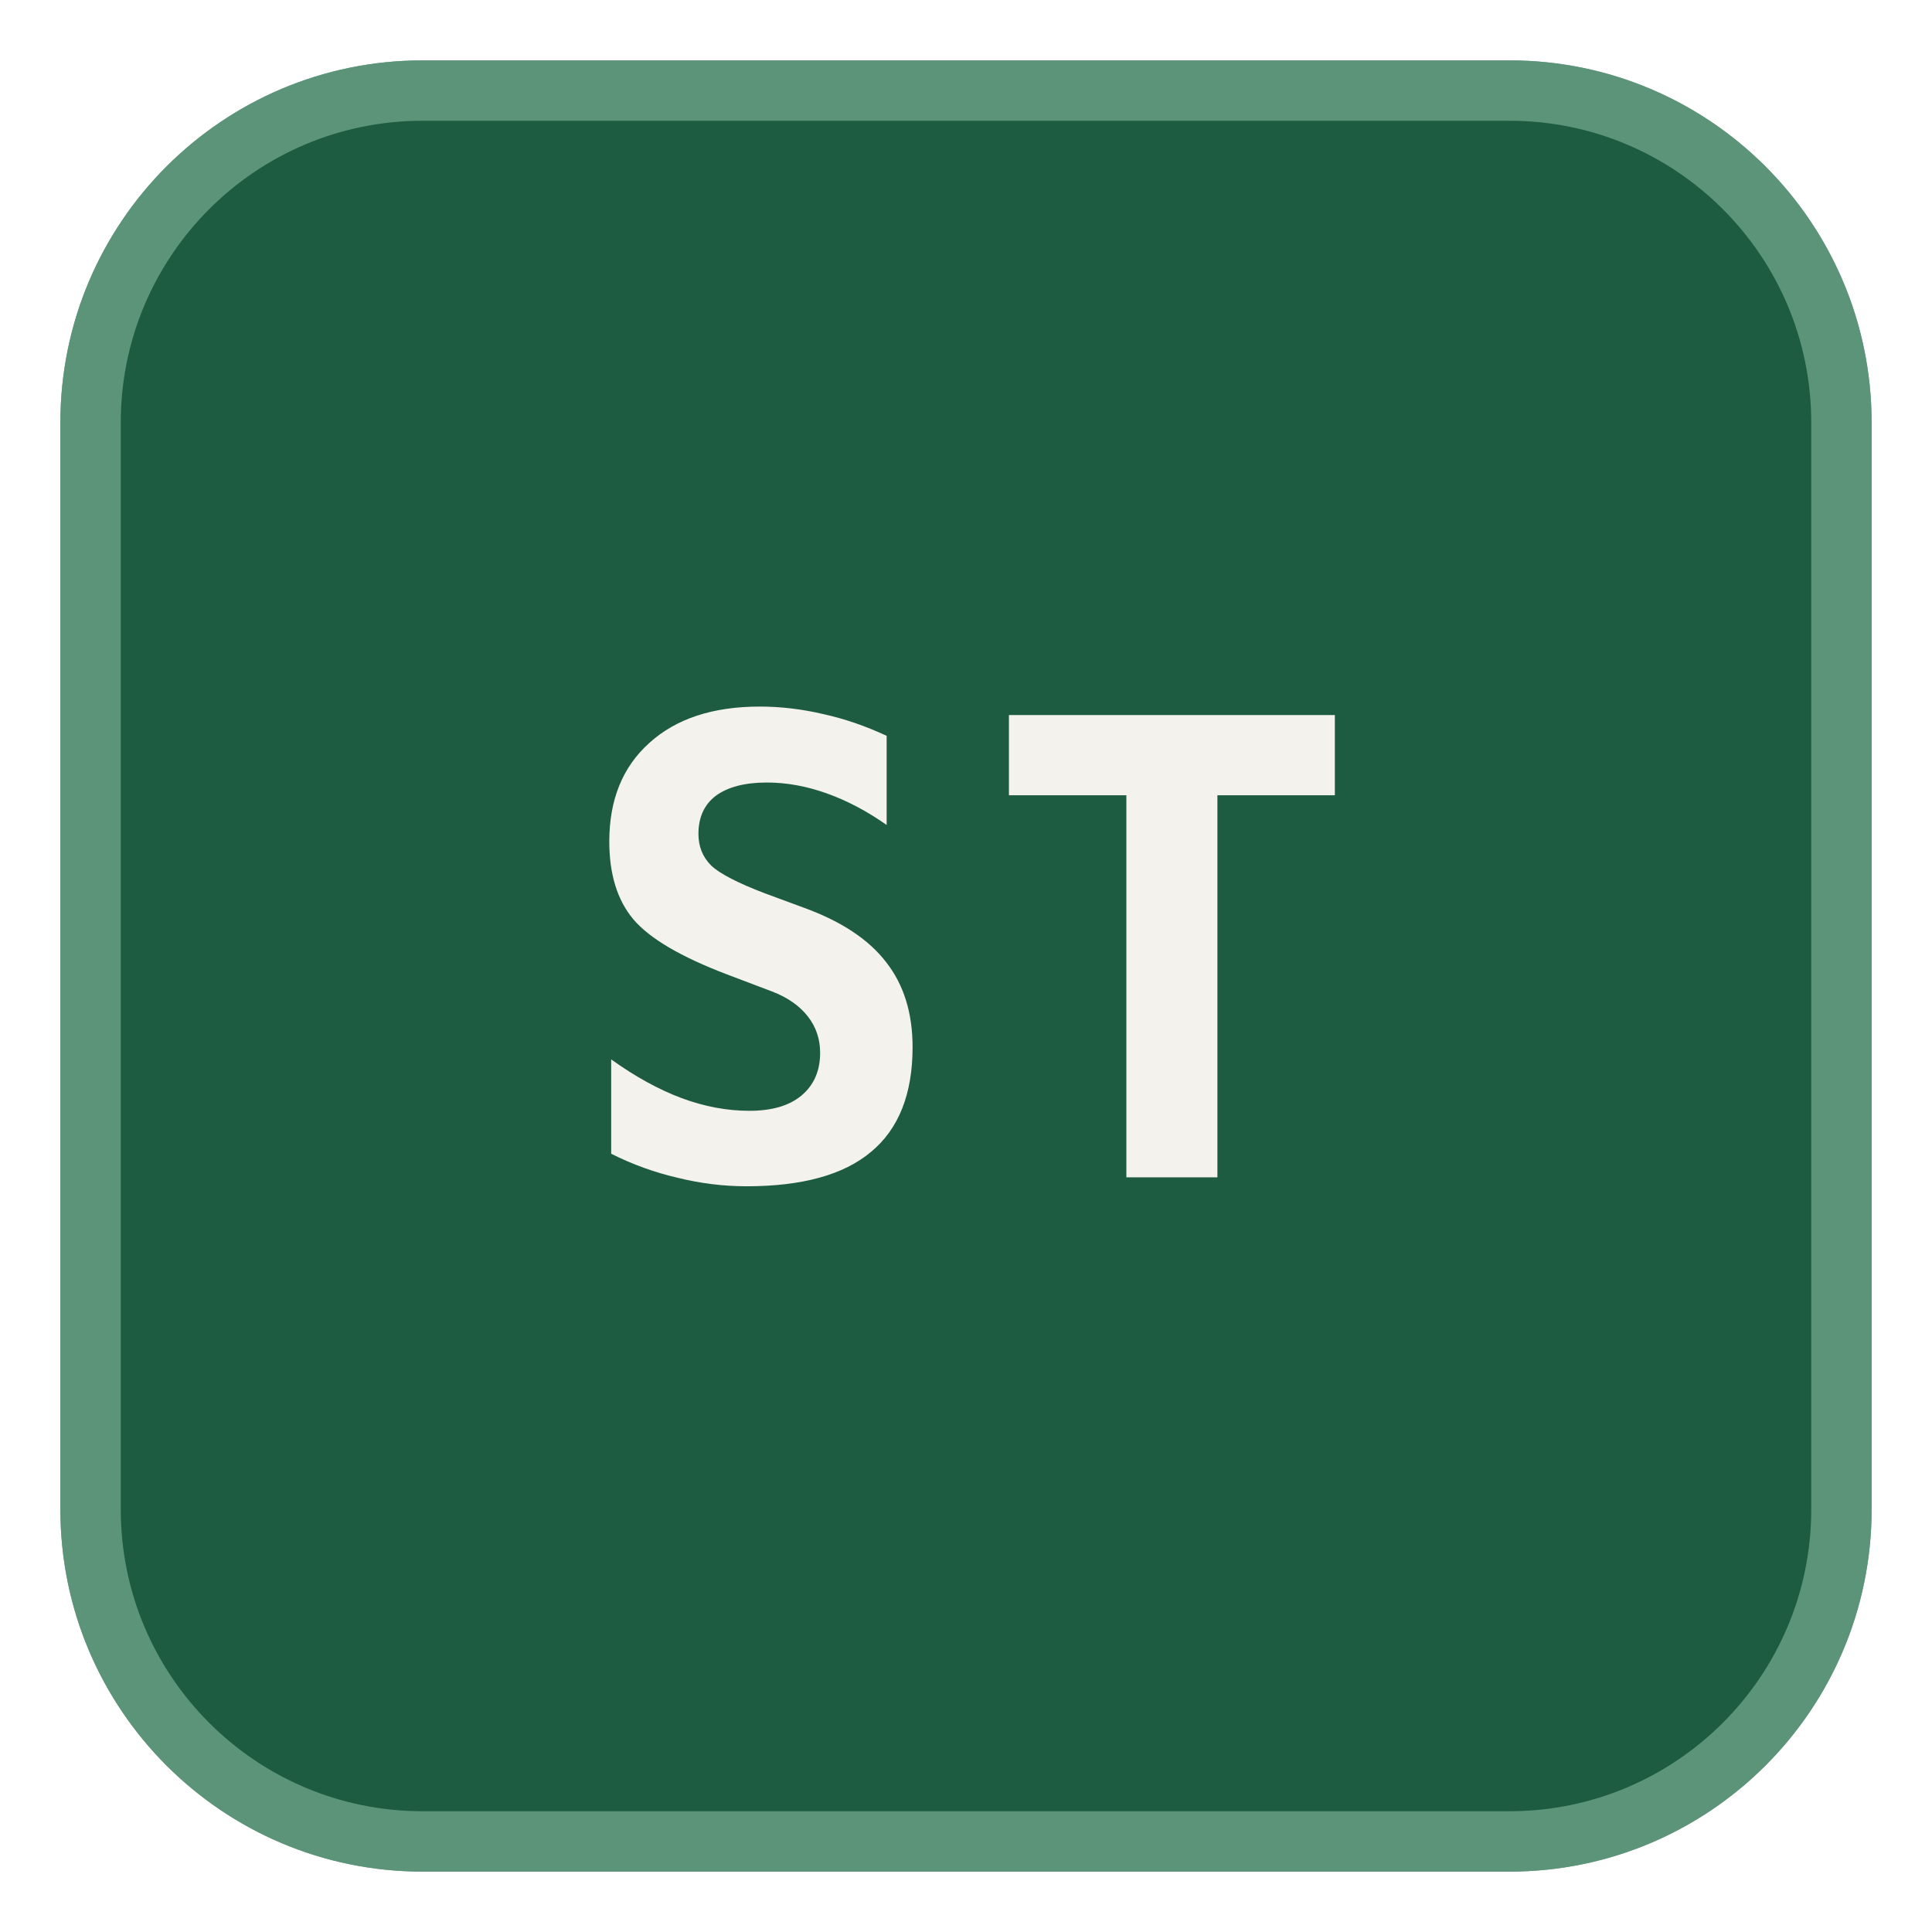
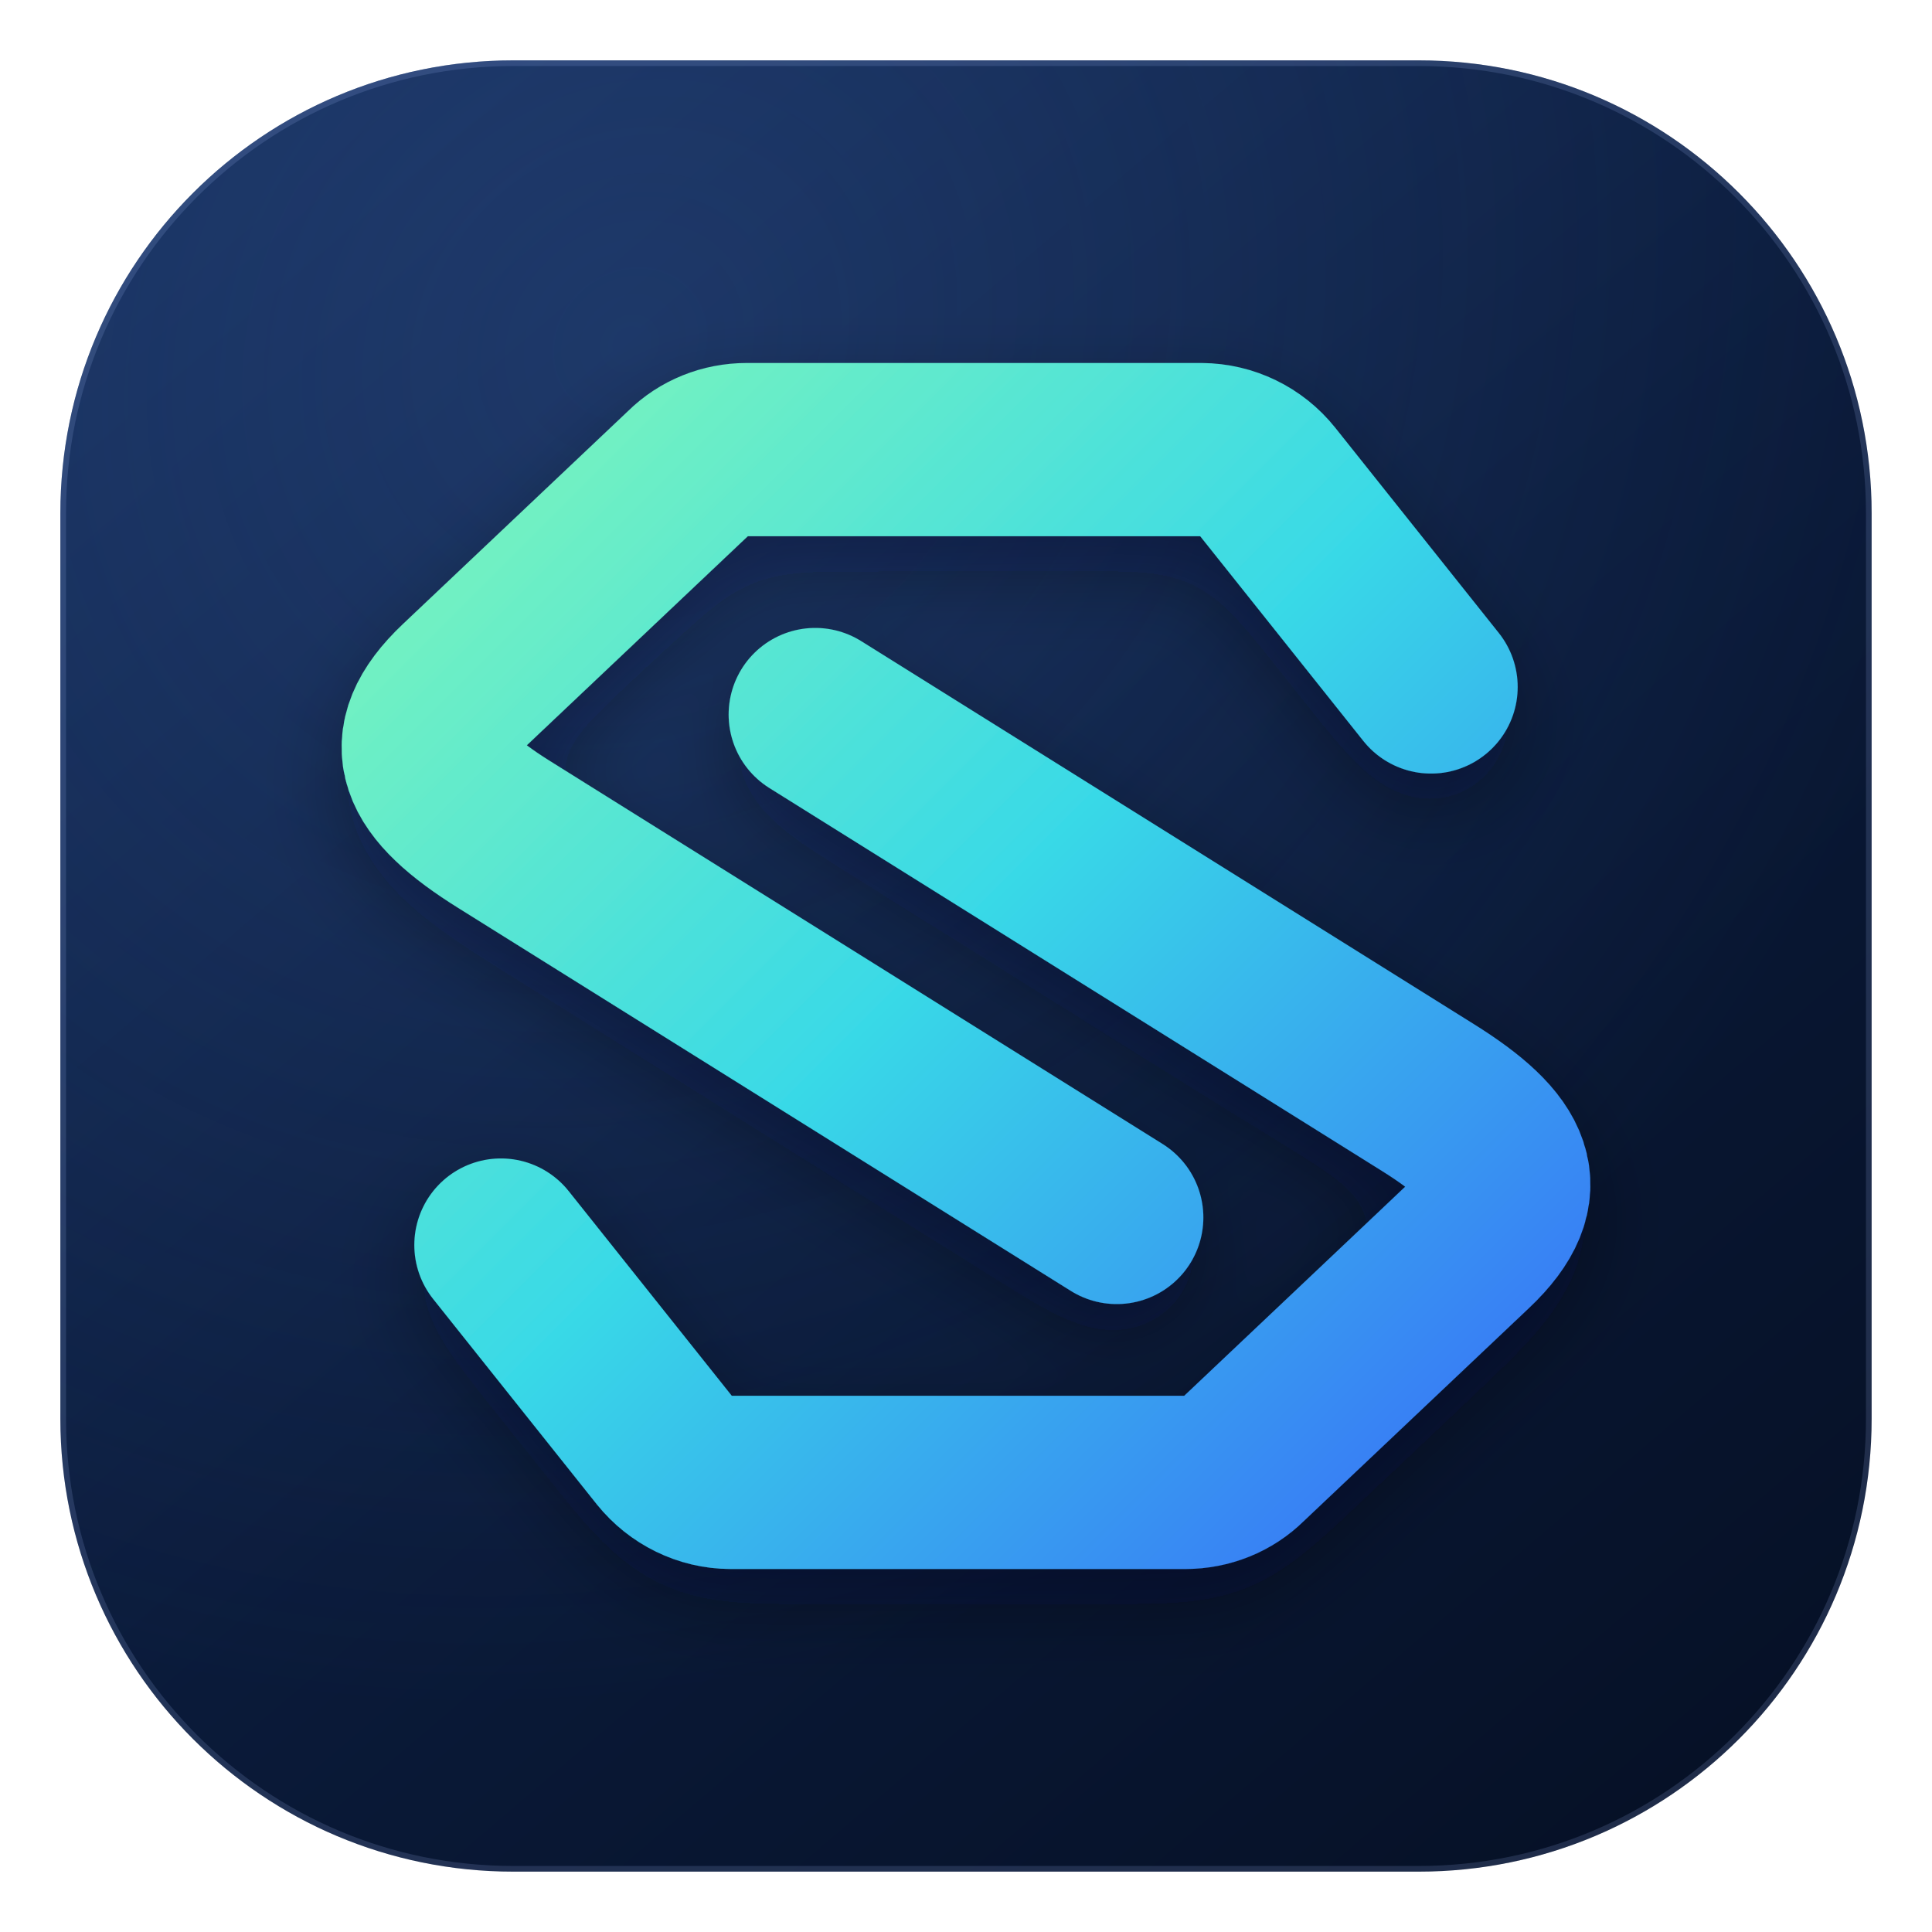
- <svg xmlns="http://www.w3.org/2000/svg" viewBox="0 0 64 64" role="img" aria-labelledby="title desc">
-   <rect x="2" y="2" width="60" height="60" rx="12" fill="#1e5c42" />
-   <rect x="3" y="3" width="58" height="58" rx="11" fill="none" stroke="#8fc2a5" stroke-opacity=".55" stroke-width="2" />
-   <text x="32" y="39" fill="#f4f2ec" font-family="ui-monospace, SFMono-Regular, Menlo, Consolas, monospace" font-size="21" font-weight="800" letter-spacing="1" text-anchor="middle">ST</text>
+ <svg xmlns="http://www.w3.org/2000/svg" viewBox="0 0 512 512" role="img" aria-labelledby="title desc">
+   <defs>
+     <linearGradient id="s2a-bg" x1="72" y1="44" x2="442" y2="478" gradientUnits="userSpaceOnUse">
+       <stop stop-color="#142B56" />
+       <stop offset=".52" stop-color="#0A1A39" />
+       <stop offset="1" stop-color="#061127" />
+     </linearGradient>
+     <radialGradient id="s2a-ambient" cx="0" cy="0" r="1" gradientUnits="userSpaceOnUse" gradientTransform="translate(168 92) rotate(51) scale(342 382)">
+       <stop stop-color="#3E68B0" stop-opacity=".28" />
+       <stop offset="1" stop-color="#3E68B0" stop-opacity="0" />
+     </radialGradient>
+     <linearGradient id="s2a-brand" x1="4" y1="4" x2="20" y2="20" gradientUnits="userSpaceOnUse">
+       <stop stop-color="#79F4BD" />
+       <stop offset=".48" stop-color="#39D9E7" />
+       <stop offset="1" stop-color="#3875F6" />
+     </linearGradient>
+     <filter id="s2a-shadow" x="-25%" y="-25%" width="150%" height="165%" color-interpolation-filters="sRGB">
+       <feDropShadow dx="0" dy=".55" stdDeviation=".65" flood-color="#020817" flood-opacity=".34" />
+     </filter>
+   </defs>
+   <rect x="16" y="16" width="480" height="480" rx="120" fill="url(#s2a-bg)" />
+   <rect x="16" y="16" width="480" height="480" rx="120" fill="url(#s2a-ambient)" />
+   <rect x="16.75" y="16.75" width="478.5" height="478.5" rx="119.25" fill="none" stroke="#A5BFFF" stroke-opacity=".16" stroke-width="1.5" />
+   <g transform="translate(52 52) scale(17)" fill="none" stroke="url(#s2a-brand)" stroke-linecap="round" stroke-linejoin="round" stroke-width="2.7" filter="url(#s2a-shadow)">
+     <path d="m19.25 7.65-2.55-3.2a1.33 1.33 0 0 0-1.03-.5H8.58c-.34 0-.67.13-.91.37L4.15 7.65c-.93.88-.6 1.52.65 2.3l9.55 5.97" />
+     <path d="m4.75 16.35 2.55 3.2c.25.31.63.5 1.03.5h7.09c.34 0 .67-.13.91-.37l3.52-3.33c.93-.88.6-1.52-.65-2.3L9.65 8.08" />
+   </g>
</svg>
